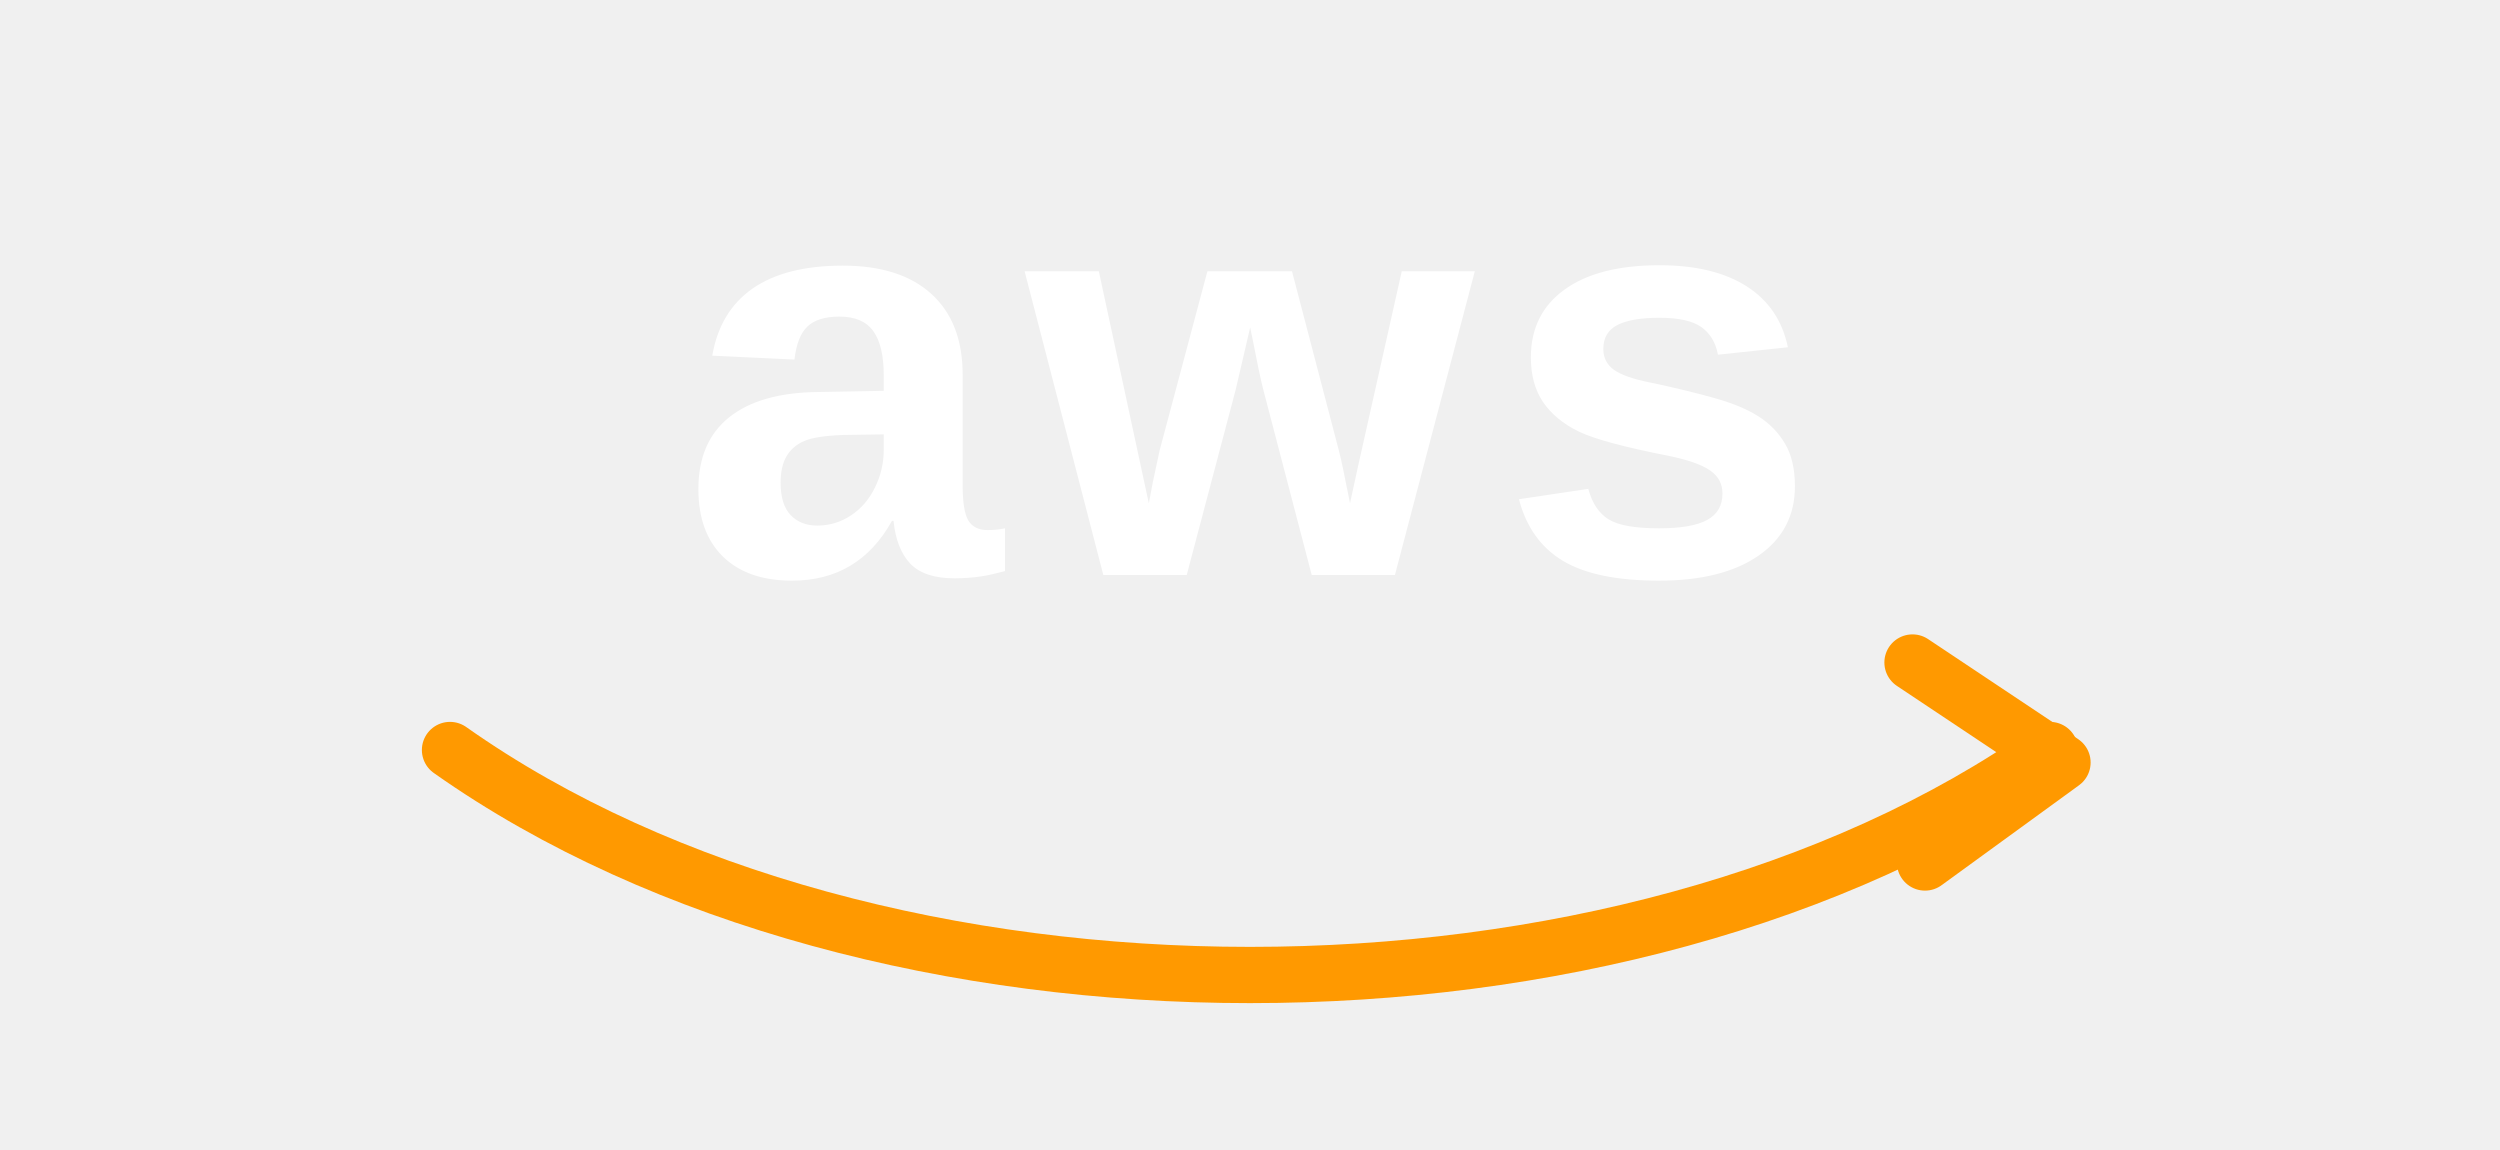
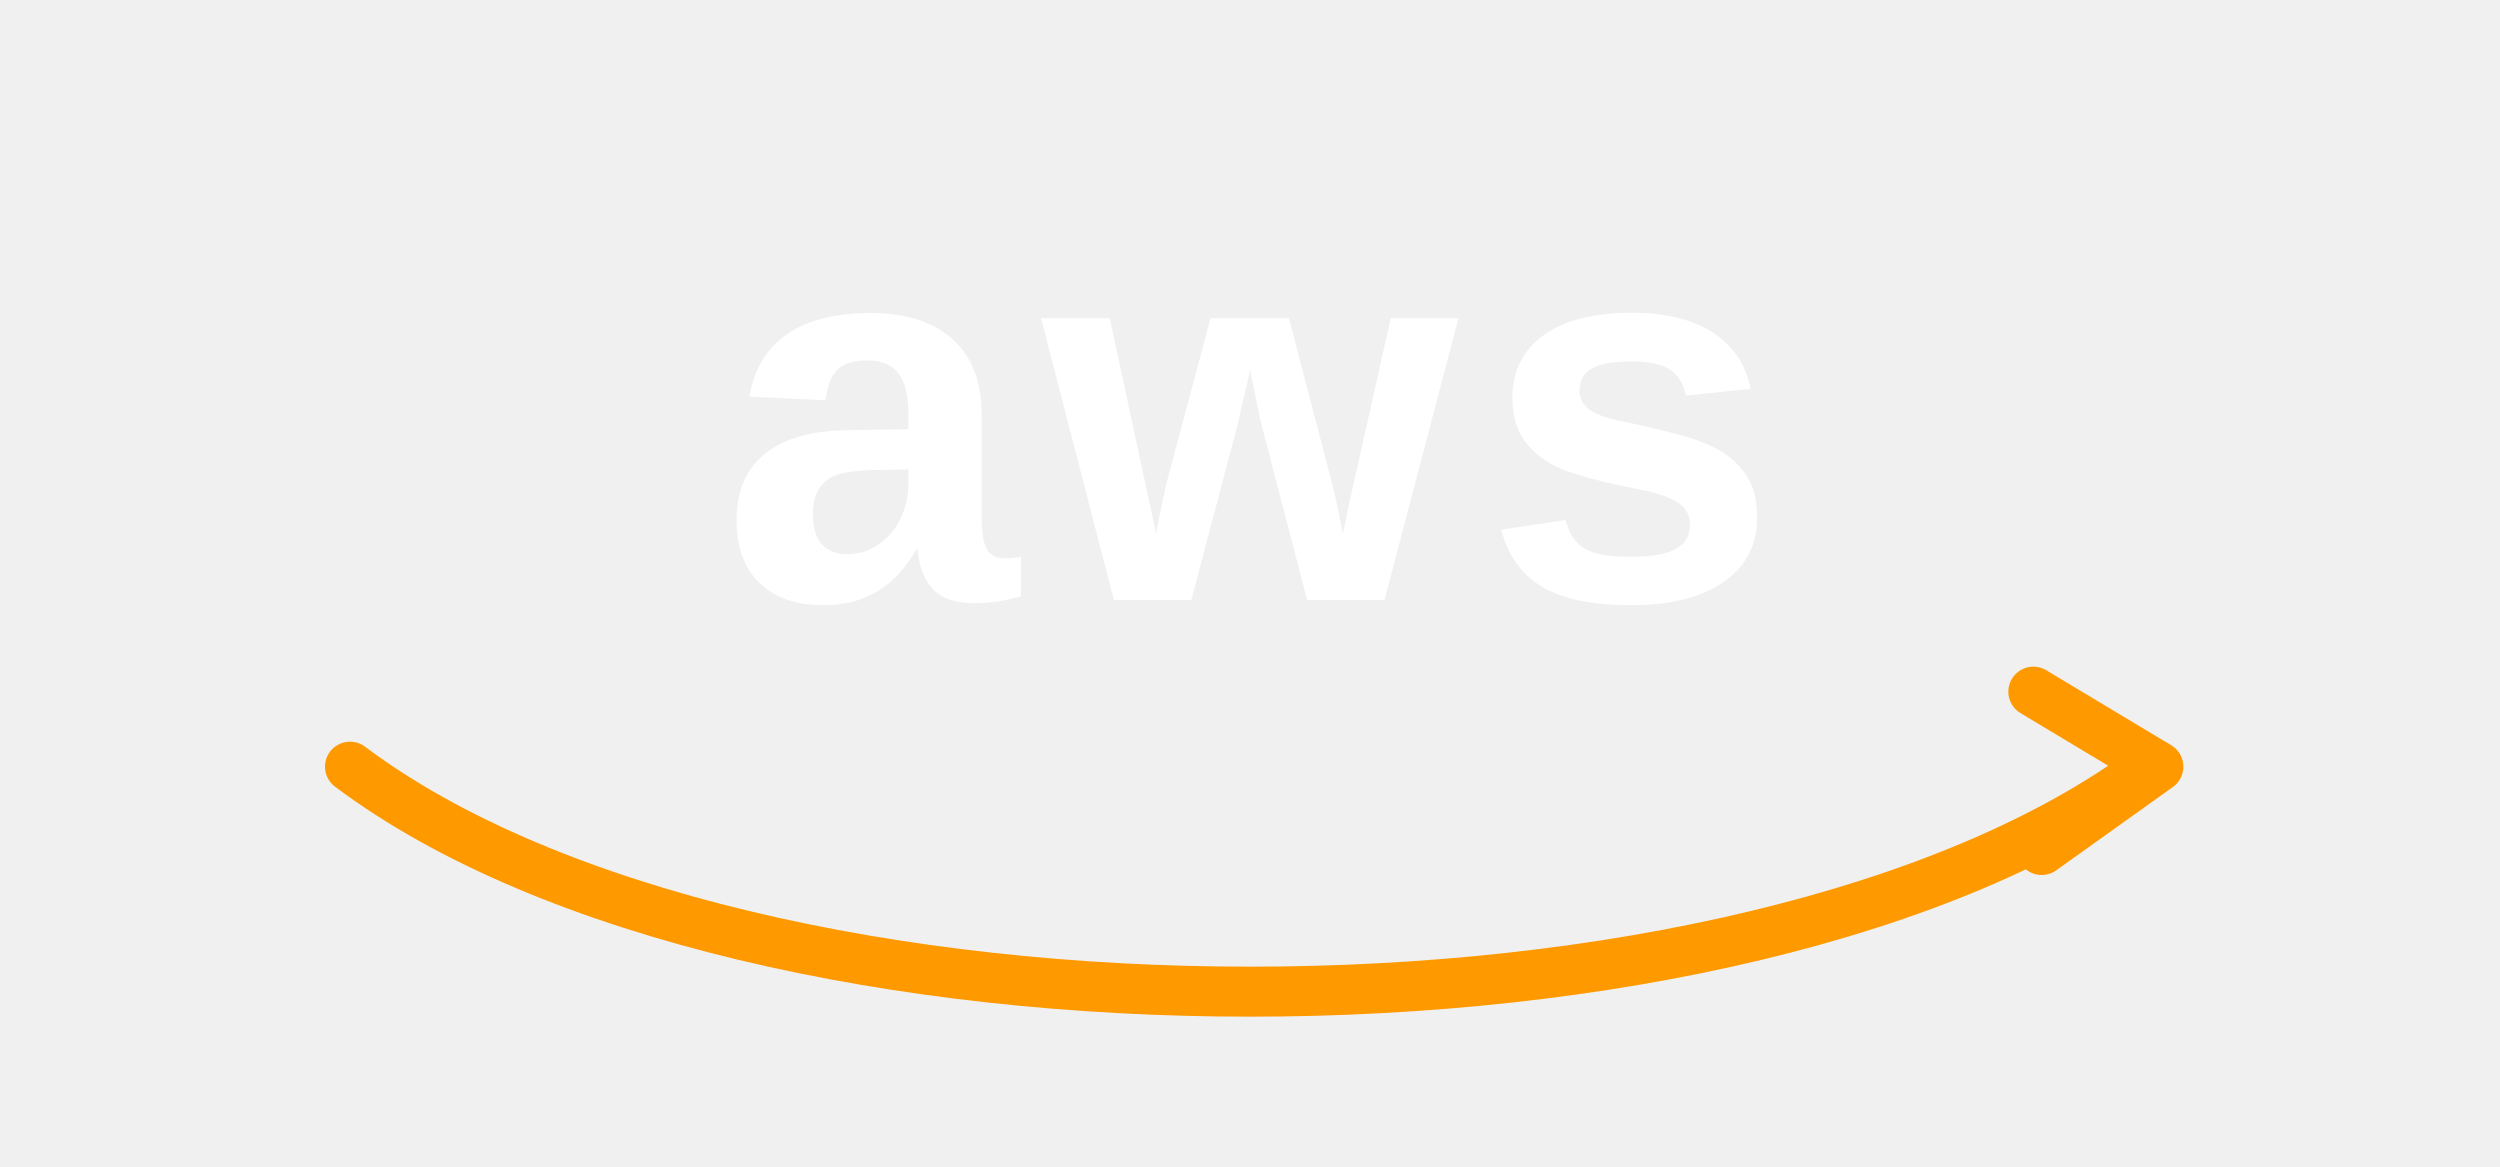
- <svg xmlns="http://www.w3.org/2000/svg" viewBox="0 0 200 92" fill="none">
-   <text x="100" y="46" fill="white" font-family="'Arial Black', 'Helvetica Neue', Arial, sans-serif" font-weight="900" font-size="46" text-anchor="middle" letter-spacing="2">aws</text>
-   <path d="M 36 60 C 70 84 130 84 164 60" stroke="#FF9900" stroke-width="4.5" stroke-linecap="round" fill="none" />
-   <path d="M 153 53 L 165 61 L 154 69" stroke="#FF9900" stroke-width="4.5" stroke-linecap="round" stroke-linejoin="round" fill="none" />
+ <svg xmlns="http://www.w3.org/2000/svg" viewBox="0 0 300 140" fill="none">
+   <text x="150" y="72" fill="white" font-family="'Arial Black', 'Helvetica Neue', Arial, sans-serif" font-weight="900" font-size="64" text-anchor="middle" letter-spacing="3">aws</text>
+   <path d="M 42 92 C 90 128 210 128 258 92" stroke="#FF9900" stroke-width="6" stroke-linecap="round" fill="none" />
+   <path d="M 244 83 L 259 92 L 245 102" stroke="#FF9900" stroke-width="6" stroke-linecap="round" stroke-linejoin="round" fill="none" />
</svg>
